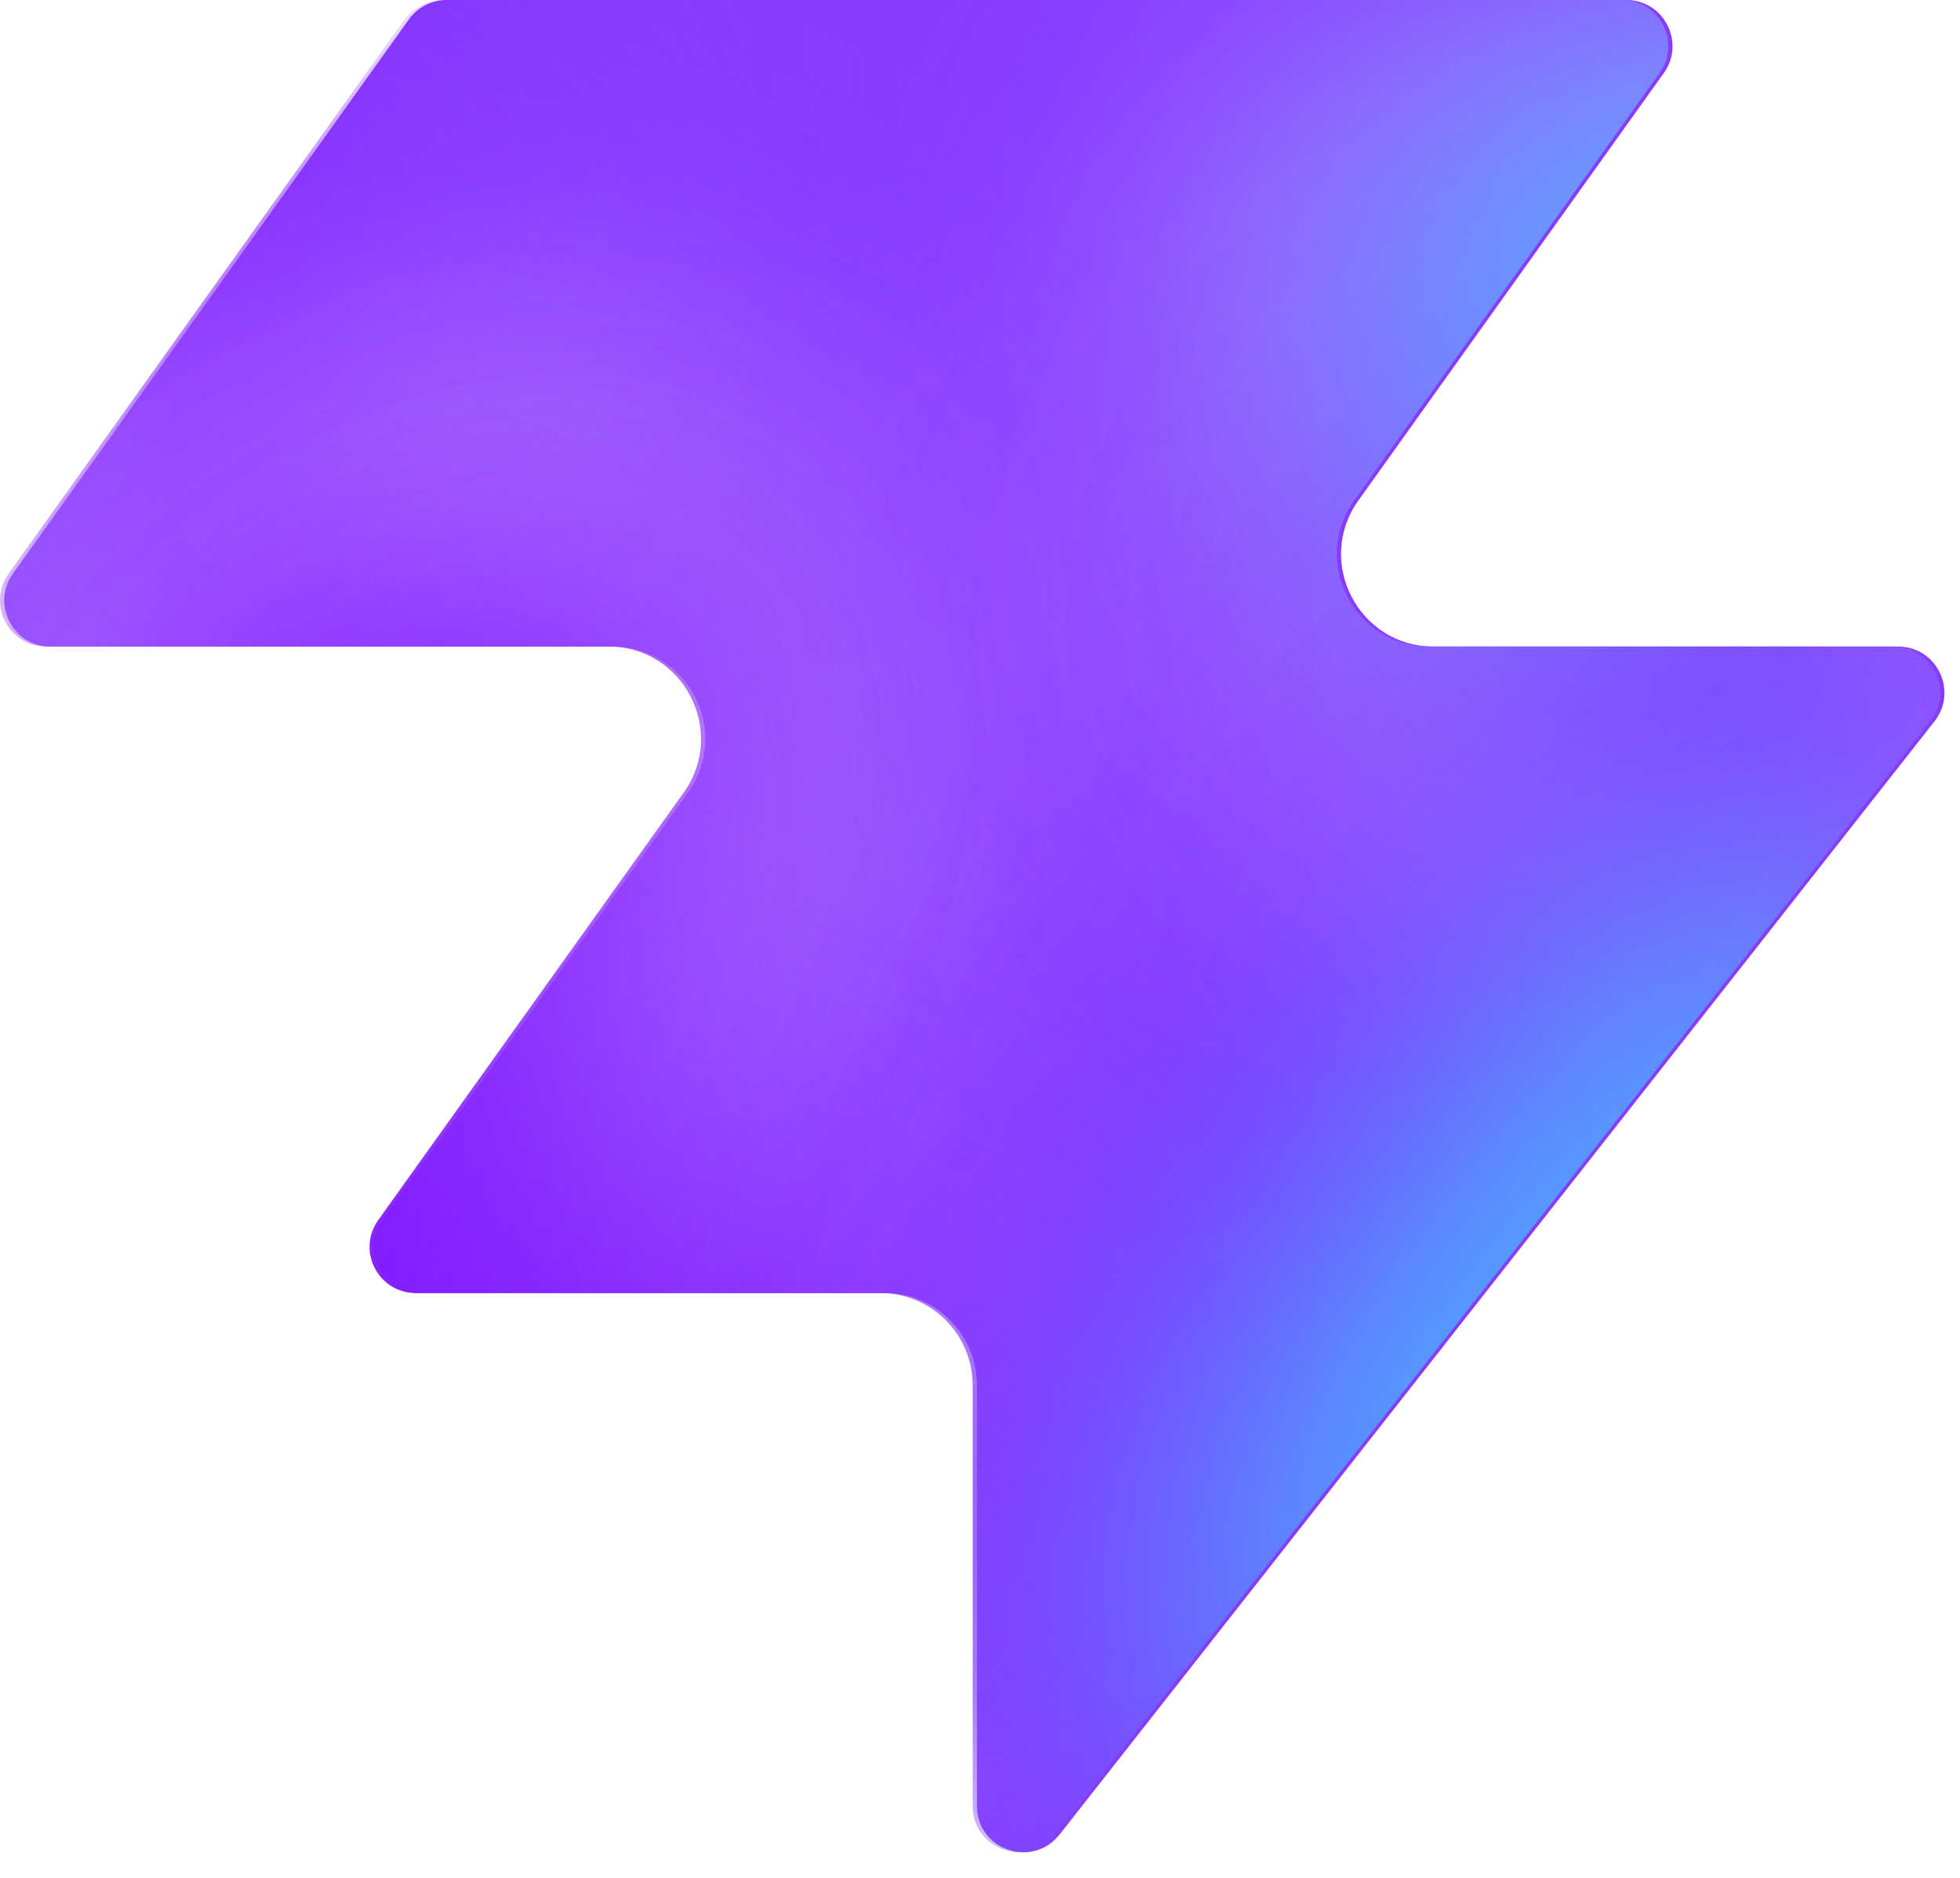
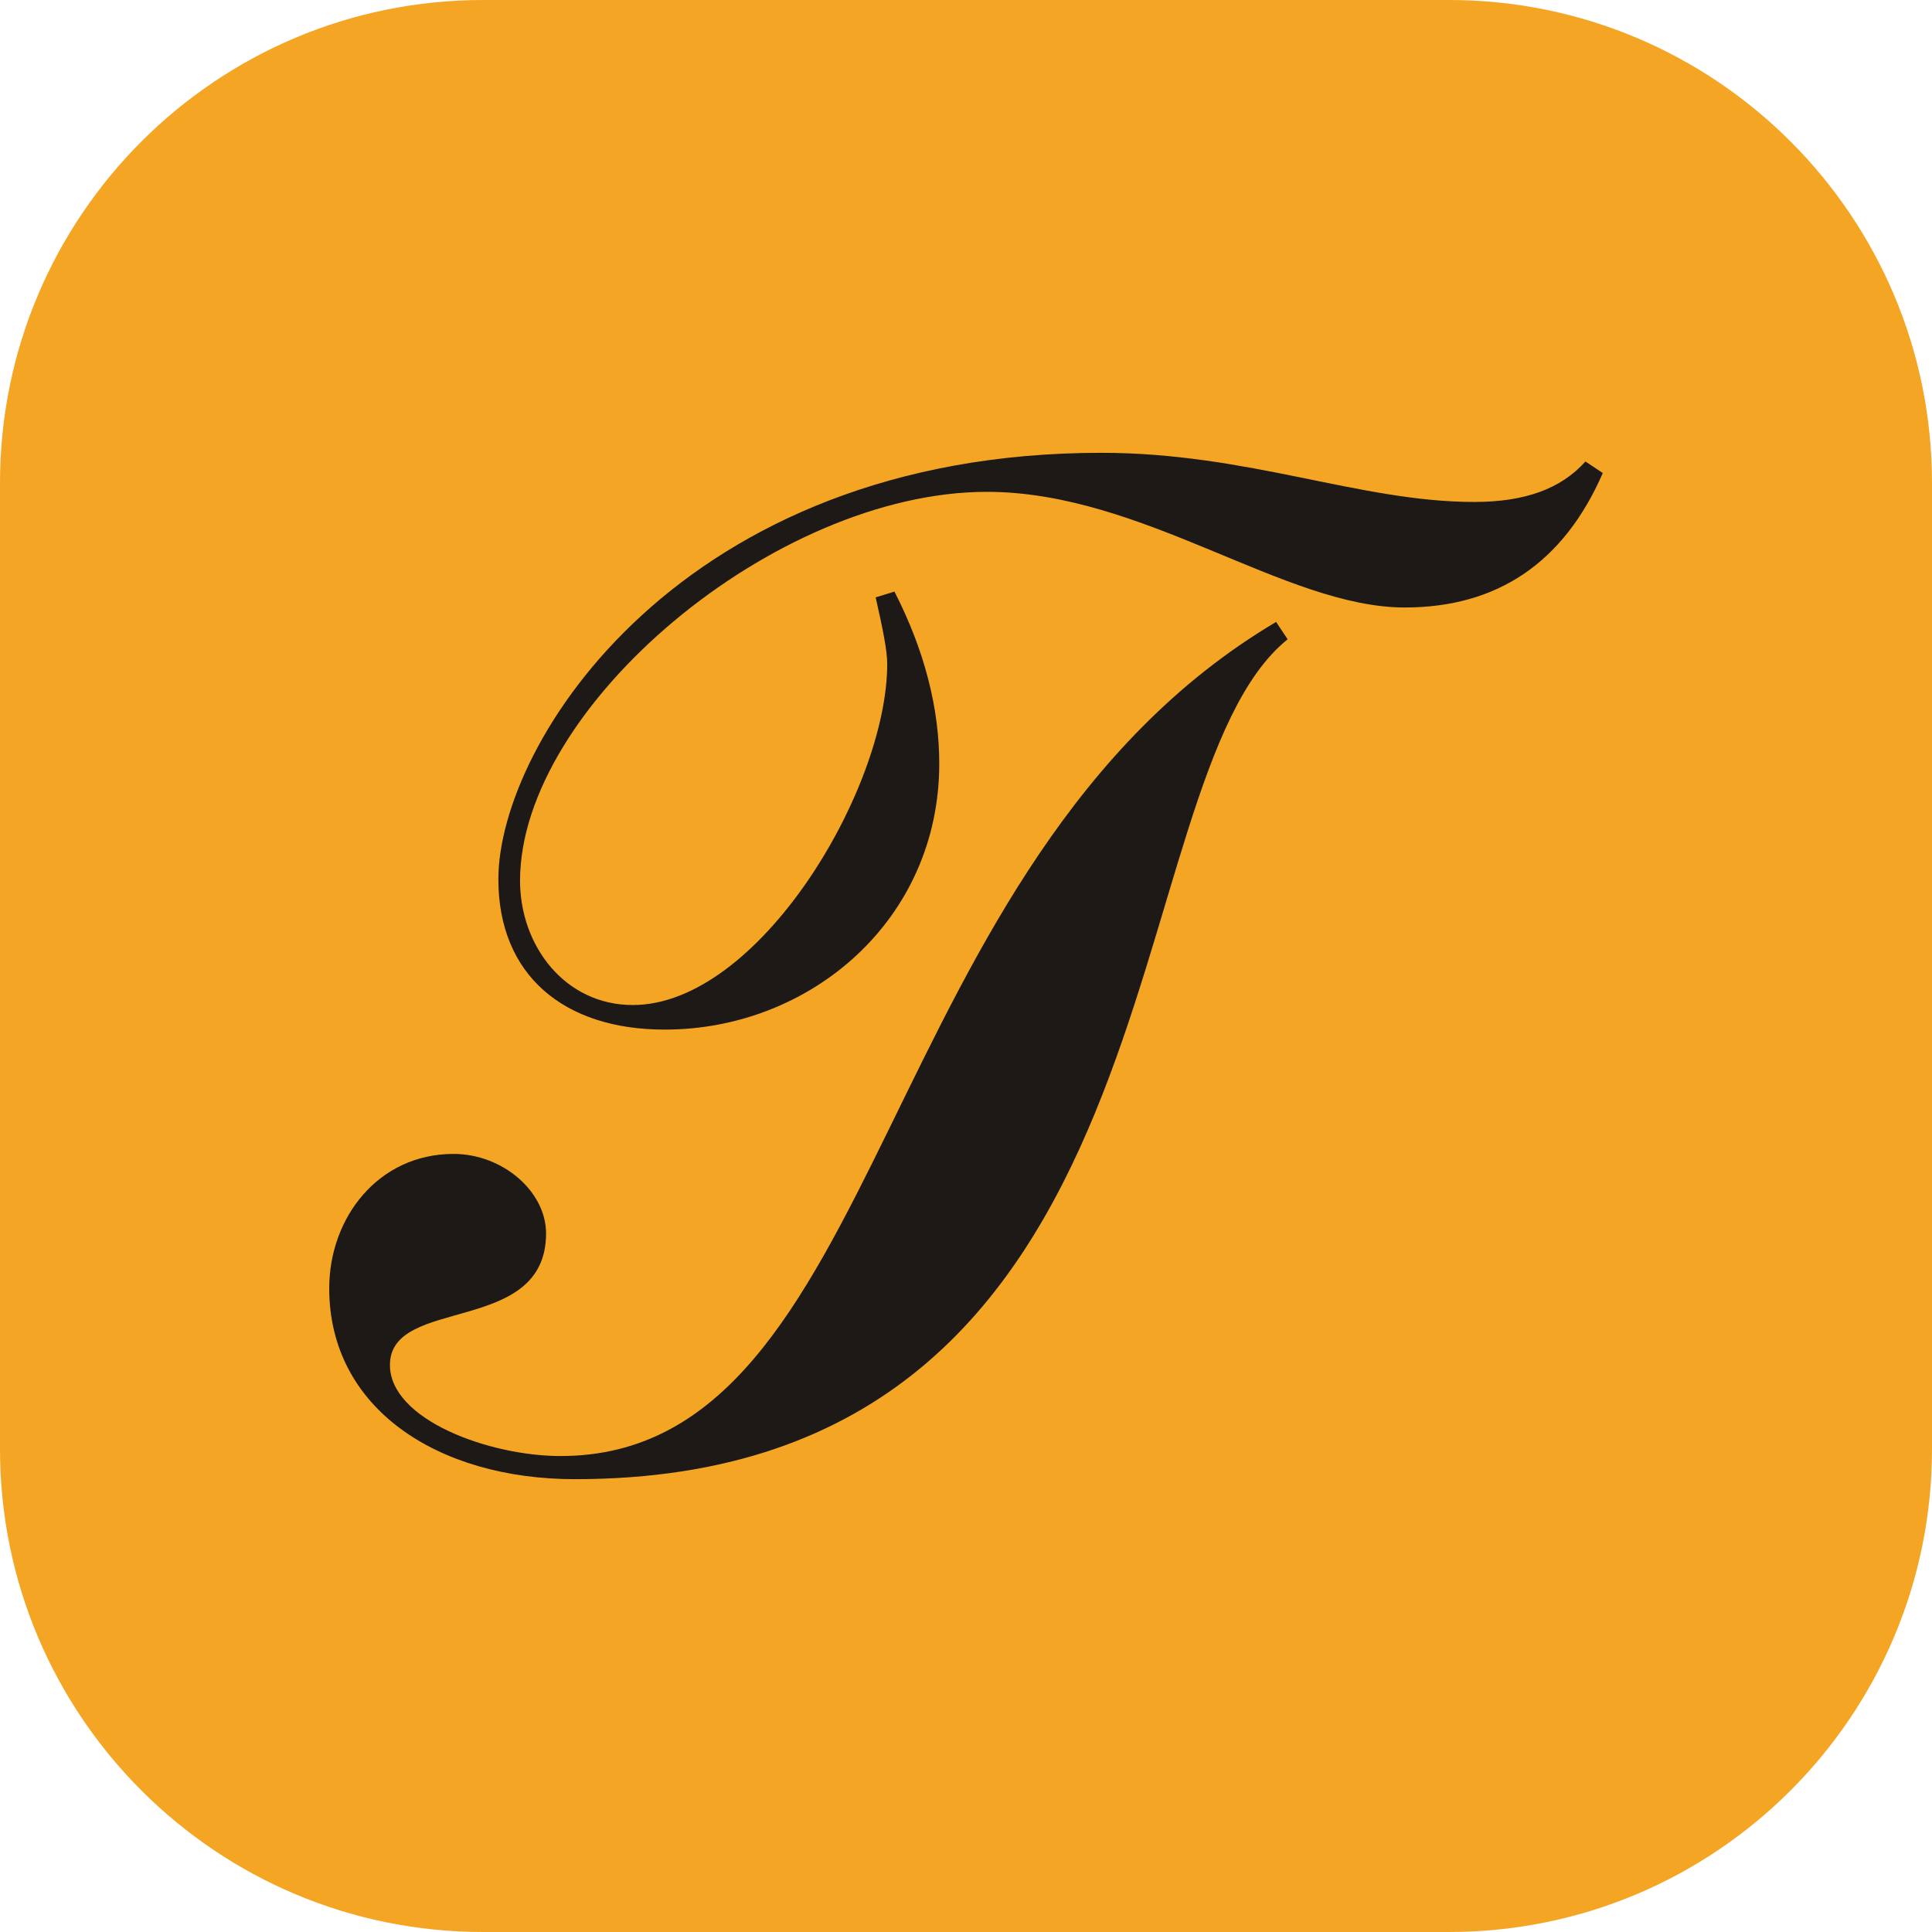
- <svg xmlns="http://www.w3.org/2000/svg" width="48" height="46" fill="none" viewBox="0 0 48 46">
-   <path fill="#863bff" d="M25.946 44.938c-.664.845-2.021.375-2.021-.698V33.937a2.26 2.26 0 0 0-2.262-2.262H10.287c-.92 0-1.456-1.04-.92-1.788l7.48-10.471c1.07-1.497 0-3.578-1.842-3.578H1.237c-.92 0-1.456-1.04-.92-1.788L10.013.474c.214-.297.556-.474.92-.474h28.894c.92 0 1.456 1.04.92 1.788l-7.48 10.471c-1.07 1.498 0 3.579 1.842 3.579h11.377c.943 0 1.473 1.088.89 1.83L25.947 44.94z" style="fill:#863bff;fill:color(display-p3 .525 .23 1);fill-opacity:1" />
-   <mask id="a" width="48" height="46" x="0" y="0" maskUnits="userSpaceOnUse" style="mask-type:alpha">
-     <path fill="#000" d="M25.842 44.938c-.664.844-2.021.375-2.021-.698V33.937a2.26 2.26 0 0 0-2.262-2.262H10.183c-.92 0-1.456-1.04-.92-1.788l7.48-10.471c1.07-1.498 0-3.579-1.842-3.579H1.133c-.92 0-1.456-1.04-.92-1.787L9.91.473c.214-.297.556-.474.92-.474h28.894c.92 0 1.456 1.04.92 1.788l-7.48 10.471c-1.07 1.498 0 3.578 1.842 3.578h11.377c.943 0 1.473 1.088.89 1.832L25.843 44.94z" style="fill:#000;fill-opacity:1" />
-   </mask>
-   <g mask="url(#a)">
-     <g filter="url(#b)">
-       <ellipse cx="5.508" cy="14.704" fill="#ede6ff" rx="5.508" ry="14.704" style="fill:#ede6ff;fill:color(display-p3 .927 .903 1);fill-opacity:1" transform="matrix(.00324 1 1 -.00324 -4.47 31.516)" />
-     </g>
-     <g filter="url(#c)">
-       <ellipse cx="10.399" cy="29.851" fill="#ede6ff" rx="10.399" ry="29.851" style="fill:#ede6ff;fill:color(display-p3 .927 .903 1);fill-opacity:1" transform="matrix(.00324 1 1 -.00324 -39.328 7.883)" />
-     </g>
-     <g filter="url(#d)">
-       <ellipse cx="5.508" cy="30.487" fill="#7e14ff" rx="5.508" ry="30.487" style="fill:#7e14ff;fill:color(display-p3 .492 .077 1);fill-opacity:1" transform="rotate(89.814 -25.913 -14.639)scale(1 -1)" />
-     </g>
-     <g filter="url(#e)">
-       <ellipse cx="5.508" cy="30.599" fill="#7e14ff" rx="5.508" ry="30.599" style="fill:#7e14ff;fill:color(display-p3 .492 .077 1);fill-opacity:1" transform="rotate(89.814 -32.644 -3.334)scale(1 -1)" />
-     </g>
-     <g filter="url(#f)">
-       <ellipse cx="5.508" cy="30.599" fill="#7e14ff" rx="5.508" ry="30.599" style="fill:#7e14ff;fill:color(display-p3 .492 .077 1);fill-opacity:1" transform="matrix(.00324 1 1 -.00324 -34.34 30.47)" />
-     </g>
-     <g filter="url(#g)">
-       <ellipse cx="14.072" cy="22.078" fill="#ede6ff" rx="14.072" ry="22.078" style="fill:#ede6ff;fill:color(display-p3 .927 .903 1);fill-opacity:1" transform="rotate(93.35 24.506 48.493)scale(-1 1)" />
-     </g>
-     <g filter="url(#h)">
-       <ellipse cx="3.47" cy="21.501" fill="#7e14ff" rx="3.47" ry="21.501" style="fill:#7e14ff;fill:color(display-p3 .492 .077 1);fill-opacity:1" transform="rotate(89.009 28.708 47.59)scale(-1 1)" />
-     </g>
-     <g filter="url(#i)">
-       <ellipse cx="3.47" cy="21.501" fill="#7e14ff" rx="3.47" ry="21.501" style="fill:#7e14ff;fill:color(display-p3 .492 .077 1);fill-opacity:1" transform="rotate(89.009 28.708 47.59)scale(-1 1)" />
-     </g>
-     <g filter="url(#j)">
-       <ellipse cx=".387" cy="8.972" fill="#7e14ff" rx="4.407" ry="29.108" style="fill:#7e14ff;fill:color(display-p3 .492 .077 1);fill-opacity:1" transform="rotate(39.51 .387 8.972)" />
-     </g>
-     <g filter="url(#k)">
-       <ellipse cx="47.523" cy="-6.092" fill="#7e14ff" rx="4.407" ry="29.108" style="fill:#7e14ff;fill:color(display-p3 .492 .077 1);fill-opacity:1" transform="rotate(37.892 47.523 -6.092)" />
-     </g>
-     <g filter="url(#l)">
-       <ellipse cx="41.412" cy="6.333" fill="#47bfff" rx="5.971" ry="9.665" style="fill:#47bfff;fill:color(display-p3 .28 .748 1);fill-opacity:1" transform="rotate(37.892 41.412 6.333)" />
-     </g>
-     <g filter="url(#m)">
-       <ellipse cx="-1.879" cy="38.332" fill="#7e14ff" rx="4.407" ry="29.108" style="fill:#7e14ff;fill:color(display-p3 .492 .077 1);fill-opacity:1" transform="rotate(37.892 -1.88 38.332)" />
-     </g>
-     <g filter="url(#n)">
-       <ellipse cx="-1.879" cy="38.332" fill="#7e14ff" rx="4.407" ry="29.108" style="fill:#7e14ff;fill:color(display-p3 .492 .077 1);fill-opacity:1" transform="rotate(37.892 -1.88 38.332)" />
-     </g>
-     <g filter="url(#o)">
-       <ellipse cx="35.651" cy="29.907" fill="#7e14ff" rx="4.407" ry="29.108" style="fill:#7e14ff;fill:color(display-p3 .492 .077 1);fill-opacity:1" transform="rotate(37.892 35.651 29.907)" />
-     </g>
-     <g filter="url(#p)">
-       <ellipse cx="38.418" cy="32.4" fill="#47bfff" rx="5.971" ry="15.297" style="fill:#47bfff;fill:color(display-p3 .28 .748 1);fill-opacity:1" transform="rotate(37.892 38.418 32.4)" />
-     </g>
+ <svg xmlns="http://www.w3.org/2000/svg" viewBox="0 0 64 64">
+   <rect width="64" height="64" rx="16" fill="#f5a524" />
+   <g transform="translate(10.906 14.521) scale(0.047887)">
+     <path fill="#1c1917" transform="translate(0 710) scale(1 -1)" d="M534 700C243 700 117 499 117 405C117 339 162 301 232 301C333 301 422 377 422 485C422 523 412 563 391 604L378 600C383 578 386 563 386 554C386 467 297 318 210 318C163 318 132 359 132 404C132 524 308 673 455 673C563 673 661 593 744 593C808 593 854 624 881 686L869 694C852 675 827 666 792 666C713 666 636 700 534 700ZM42 69C42 117 150 89 150 160C150 189 120 215 86 215C34 215 0 171 0 122C0 39 75 -10 170 -10C595 -10 540 472 663 571L655 583C375 417 386 6 160 6C111 6 42 31 42 69Z" />
  </g>
-   <defs>
-     <filter id="b" width="60.045" height="41.654" x="-19.77" y="16.149" color-interpolation-filters="sRGB" filterUnits="userSpaceOnUse">
-       <feFlood flood-opacity="0" result="BackgroundImageFix" />
-       <feBlend in="SourceGraphic" in2="BackgroundImageFix" result="shape" />
-       <feGaussianBlur result="effect1_foregroundBlur_2002_17158" stdDeviation="7.659" />
-     </filter>
-     <filter id="c" width="90.34" height="51.437" x="-54.613" y="-7.533" color-interpolation-filters="sRGB" filterUnits="userSpaceOnUse">
-       <feFlood flood-opacity="0" result="BackgroundImageFix" />
-       <feBlend in="SourceGraphic" in2="BackgroundImageFix" result="shape" />
-       <feGaussianBlur result="effect1_foregroundBlur_2002_17158" stdDeviation="7.659" />
-     </filter>
-     <filter id="d" width="79.355" height="29.4" x="-49.64" y="2.03" color-interpolation-filters="sRGB" filterUnits="userSpaceOnUse">
-       <feFlood flood-opacity="0" result="BackgroundImageFix" />
-       <feBlend in="SourceGraphic" in2="BackgroundImageFix" result="shape" />
-       <feGaussianBlur result="effect1_foregroundBlur_2002_17158" stdDeviation="4.596" />
-     </filter>
-     <filter id="e" width="79.579" height="29.4" x="-45.045" y="20.029" color-interpolation-filters="sRGB" filterUnits="userSpaceOnUse">
-       <feFlood flood-opacity="0" result="BackgroundImageFix" />
-       <feBlend in="SourceGraphic" in2="BackgroundImageFix" result="shape" />
-       <feGaussianBlur result="effect1_foregroundBlur_2002_17158" stdDeviation="4.596" />
-     </filter>
-     <filter id="f" width="79.579" height="29.4" x="-43.513" y="21.178" color-interpolation-filters="sRGB" filterUnits="userSpaceOnUse">
-       <feFlood flood-opacity="0" result="BackgroundImageFix" />
-       <feBlend in="SourceGraphic" in2="BackgroundImageFix" result="shape" />
-       <feGaussianBlur result="effect1_foregroundBlur_2002_17158" stdDeviation="4.596" />
-     </filter>
-     <filter id="g" width="74.749" height="58.852" x="15.756" y="-17.901" color-interpolation-filters="sRGB" filterUnits="userSpaceOnUse">
-       <feFlood flood-opacity="0" result="BackgroundImageFix" />
-       <feBlend in="SourceGraphic" in2="BackgroundImageFix" result="shape" />
-       <feGaussianBlur result="effect1_foregroundBlur_2002_17158" stdDeviation="7.659" />
-     </filter>
-     <filter id="h" width="61.377" height="25.362" x="23.548" y="2.284" color-interpolation-filters="sRGB" filterUnits="userSpaceOnUse">
-       <feFlood flood-opacity="0" result="BackgroundImageFix" />
-       <feBlend in="SourceGraphic" in2="BackgroundImageFix" result="shape" />
-       <feGaussianBlur result="effect1_foregroundBlur_2002_17158" stdDeviation="4.596" />
-     </filter>
-     <filter id="i" width="61.377" height="25.362" x="23.548" y="2.284" color-interpolation-filters="sRGB" filterUnits="userSpaceOnUse">
-       <feFlood flood-opacity="0" result="BackgroundImageFix" />
-       <feBlend in="SourceGraphic" in2="BackgroundImageFix" result="shape" />
-       <feGaussianBlur result="effect1_foregroundBlur_2002_17158" stdDeviation="4.596" />
-     </filter>
-     <filter id="j" width="56.045" height="63.649" x="-27.636" y="-22.853" color-interpolation-filters="sRGB" filterUnits="userSpaceOnUse">
-       <feFlood flood-opacity="0" result="BackgroundImageFix" />
-       <feBlend in="SourceGraphic" in2="BackgroundImageFix" result="shape" />
-       <feGaussianBlur result="effect1_foregroundBlur_2002_17158" stdDeviation="4.596" />
-     </filter>
-     <filter id="k" width="54.814" height="64.646" x="20.116" y="-38.415" color-interpolation-filters="sRGB" filterUnits="userSpaceOnUse">
-       <feFlood flood-opacity="0" result="BackgroundImageFix" />
-       <feBlend in="SourceGraphic" in2="BackgroundImageFix" result="shape" />
-       <feGaussianBlur result="effect1_foregroundBlur_2002_17158" stdDeviation="4.596" />
-     </filter>
-     <filter id="l" width="33.541" height="35.313" x="24.641" y="-11.323" color-interpolation-filters="sRGB" filterUnits="userSpaceOnUse">
-       <feFlood flood-opacity="0" result="BackgroundImageFix" />
-       <feBlend in="SourceGraphic" in2="BackgroundImageFix" result="shape" />
-       <feGaussianBlur result="effect1_foregroundBlur_2002_17158" stdDeviation="4.596" />
-     </filter>
-     <filter id="m" width="54.814" height="64.646" x="-29.286" y="6.009" color-interpolation-filters="sRGB" filterUnits="userSpaceOnUse">
-       <feFlood flood-opacity="0" result="BackgroundImageFix" />
-       <feBlend in="SourceGraphic" in2="BackgroundImageFix" result="shape" />
-       <feGaussianBlur result="effect1_foregroundBlur_2002_17158" stdDeviation="4.596" />
-     </filter>
-     <filter id="n" width="54.814" height="64.646" x="-29.286" y="6.009" color-interpolation-filters="sRGB" filterUnits="userSpaceOnUse">
-       <feFlood flood-opacity="0" result="BackgroundImageFix" />
-       <feBlend in="SourceGraphic" in2="BackgroundImageFix" result="shape" />
-       <feGaussianBlur result="effect1_foregroundBlur_2002_17158" stdDeviation="4.596" />
-     </filter>
-     <filter id="o" width="54.814" height="64.646" x="8.244" y="-2.416" color-interpolation-filters="sRGB" filterUnits="userSpaceOnUse">
-       <feFlood flood-opacity="0" result="BackgroundImageFix" />
-       <feBlend in="SourceGraphic" in2="BackgroundImageFix" result="shape" />
-       <feGaussianBlur result="effect1_foregroundBlur_2002_17158" stdDeviation="4.596" />
-     </filter>
-     <filter id="p" width="39.409" height="43.623" x="18.713" y="10.588" color-interpolation-filters="sRGB" filterUnits="userSpaceOnUse">
-       <feFlood flood-opacity="0" result="BackgroundImageFix" />
-       <feBlend in="SourceGraphic" in2="BackgroundImageFix" result="shape" />
-       <feGaussianBlur result="effect1_foregroundBlur_2002_17158" stdDeviation="4.596" />
-     </filter>
-   </defs>
</svg>
